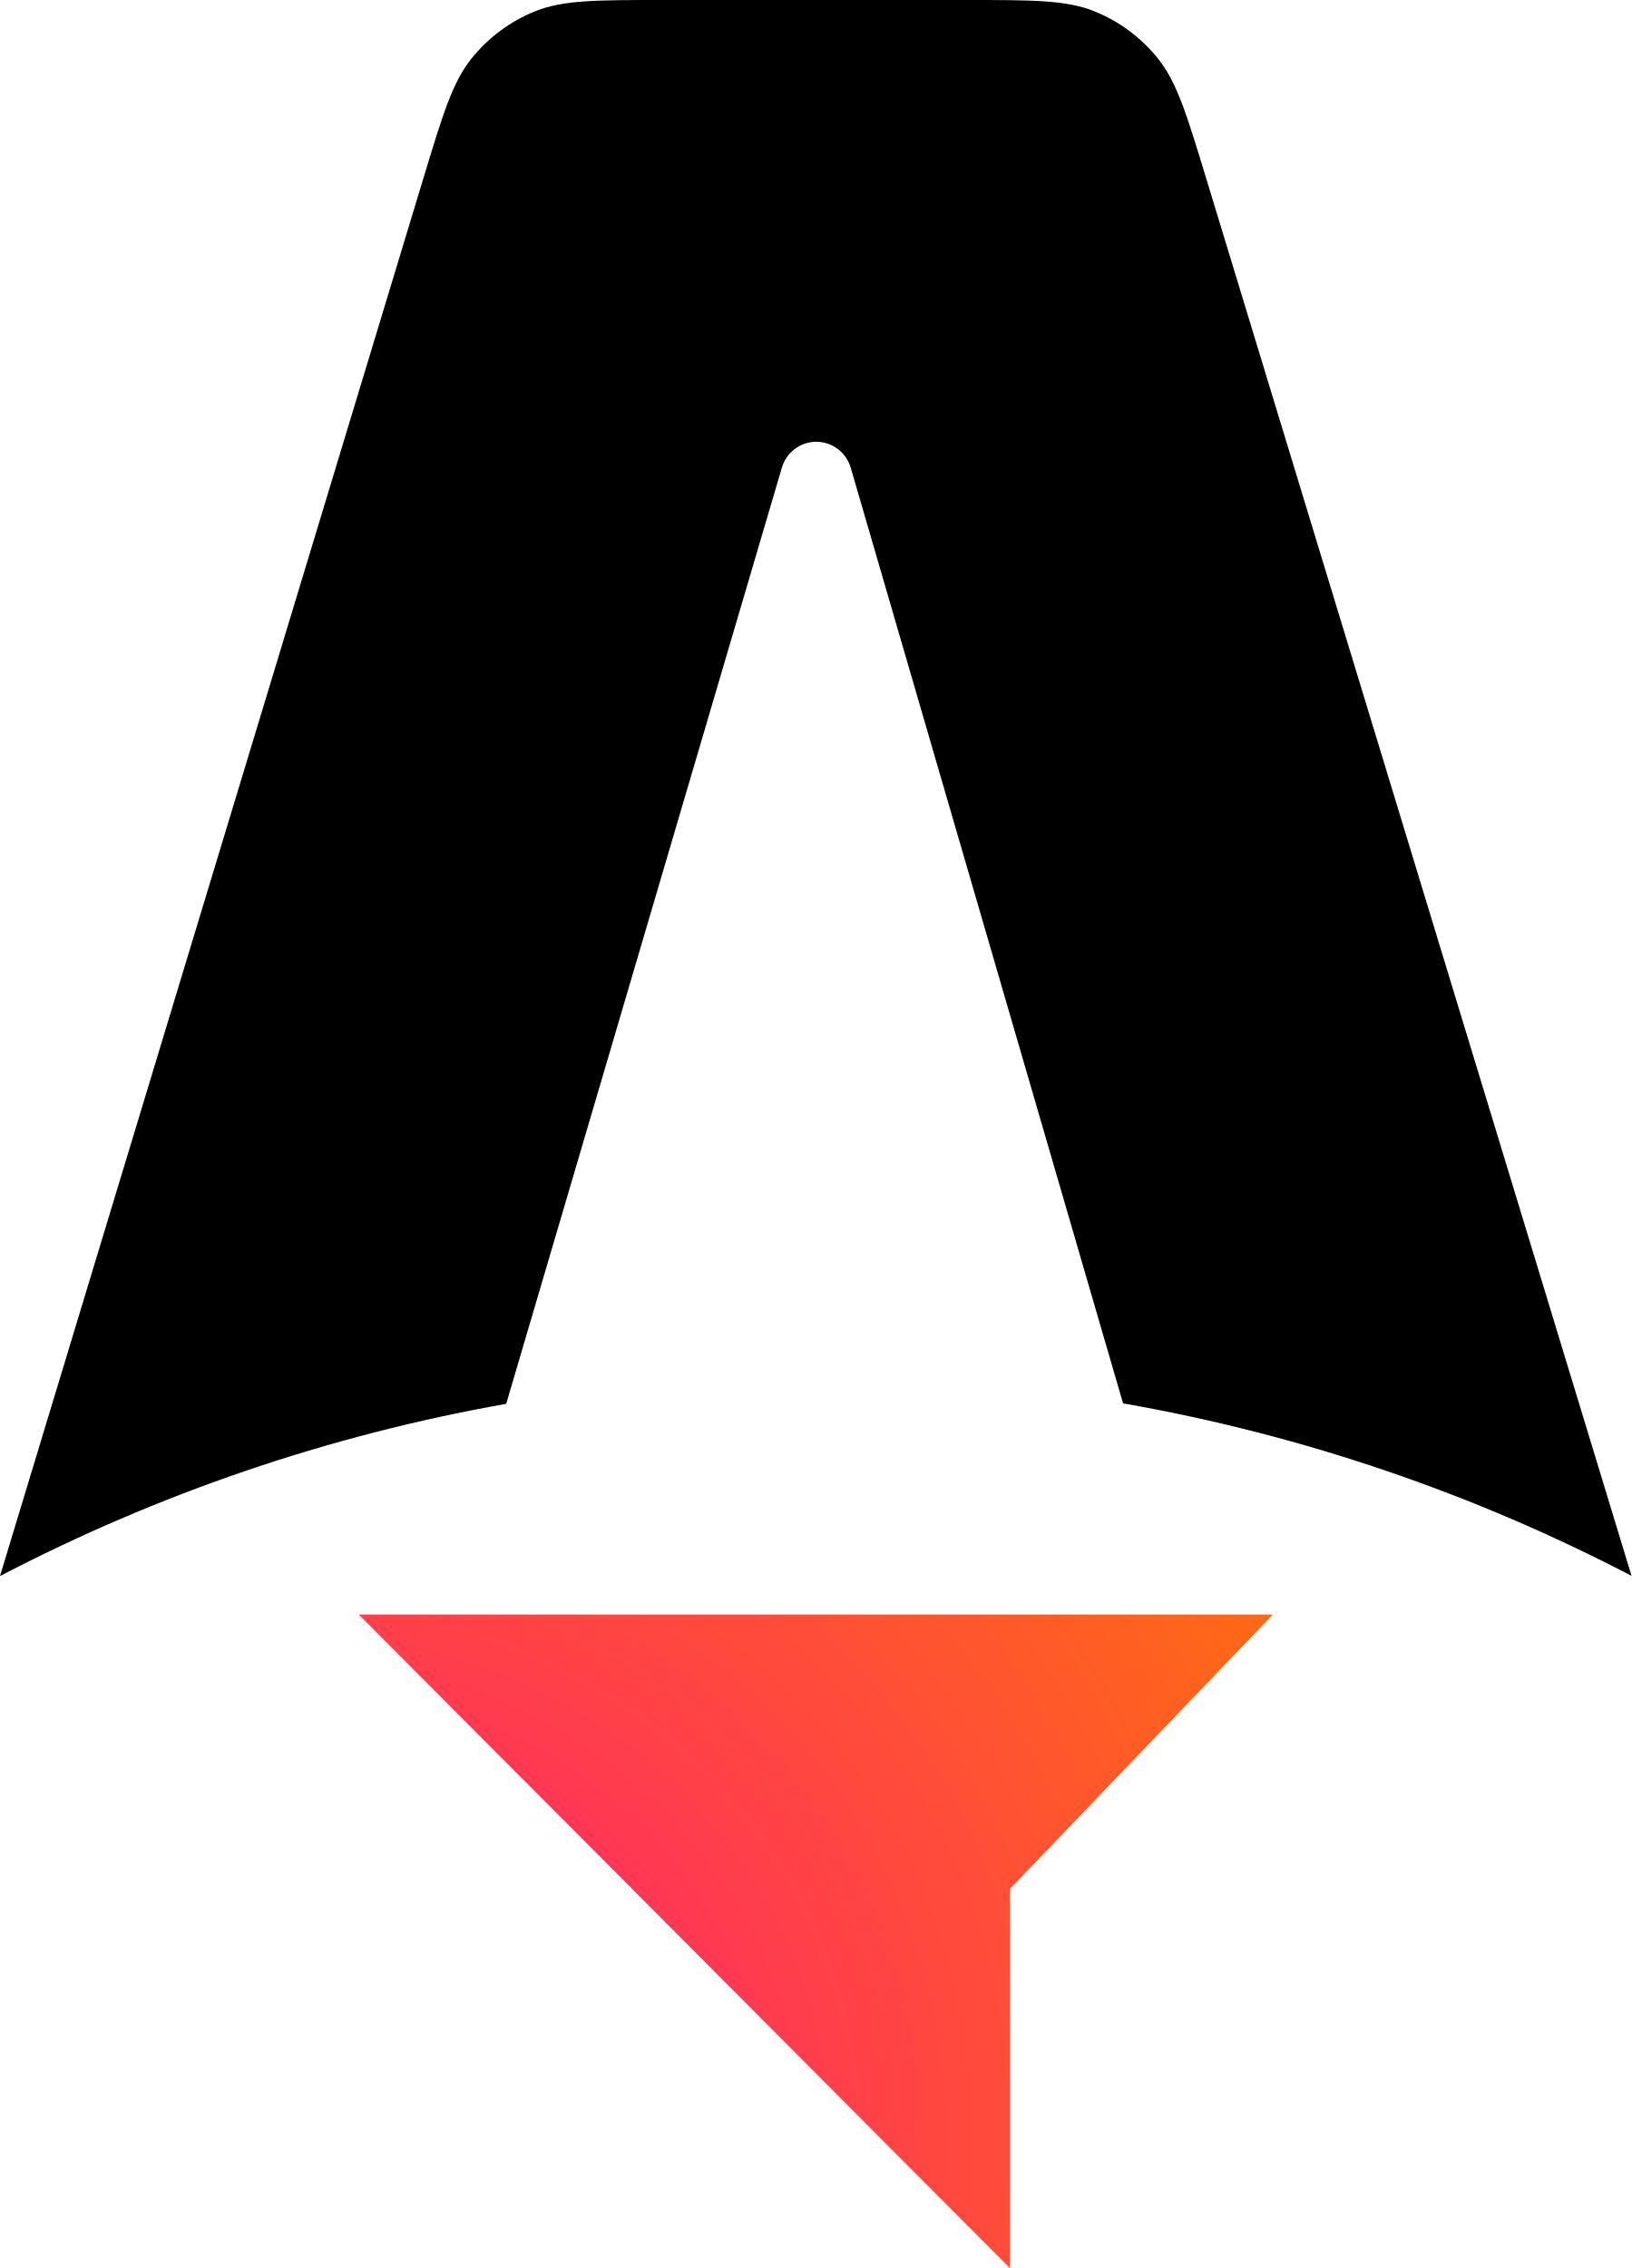
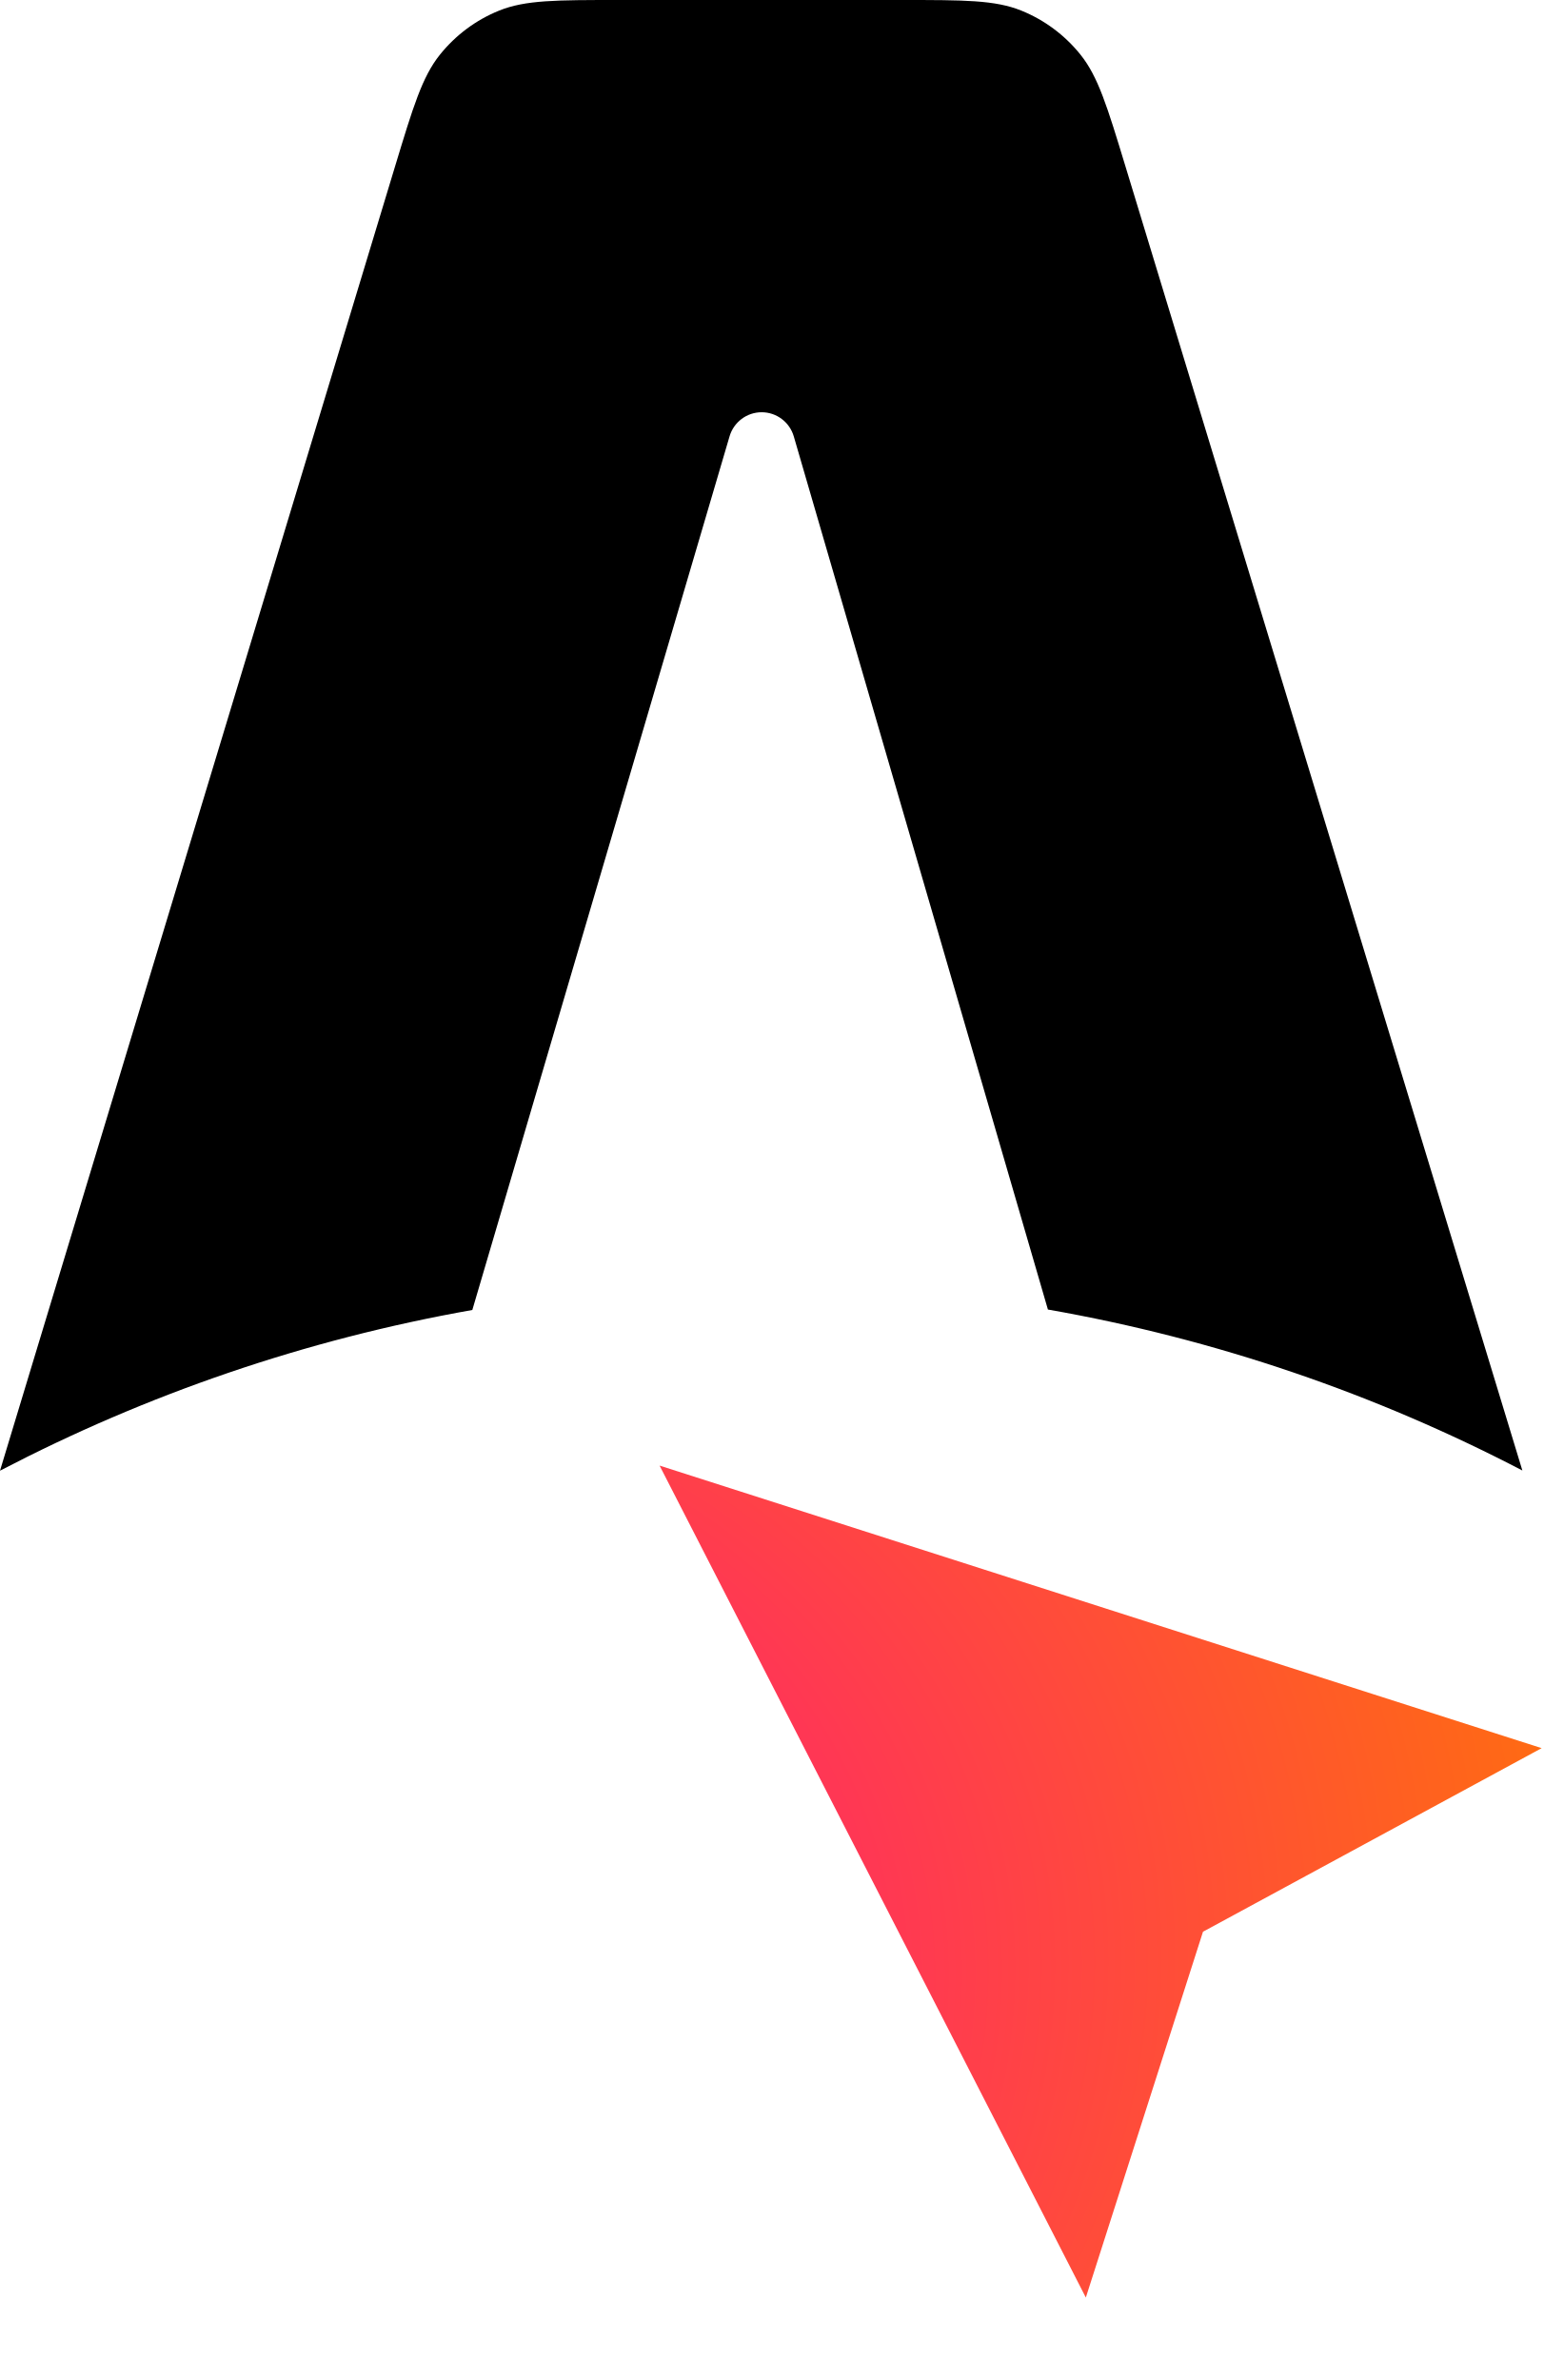
- <svg xmlns="http://www.w3.org/2000/svg" width="382" height="531" viewBox="0 0 382 531" fill="none">
-   <path fill-rule="evenodd" clip-rule="evenodd" d="M110.389 13.717C105.94 19.268 103.671 26.758 99.133 41.738L1.50177e-05 369C36.653 349.892 76.498 336.111 118.518 328.676L183.064 109.48C184.12 105.893 187.399 103.433 191.12 103.433C194.852 103.433 198.136 105.906 199.184 109.505L262.948 328.566C305.164 335.967 345.191 349.773 382 368.95L282.38 41.663C277.829 26.708 275.552 19.231 271.103 13.69C267.175 8.798 262.065 5 256.261 2.655C249.687 0 241.907 0 226.345 0H155.192C139.61 0 131.818 0 125.238 2.661C119.43 5.01 114.317 8.817 110.389 13.717Z" fill="black" />
-   <path fill-rule="evenodd" clip-rule="evenodd" d="M84 378L298 378L236.417 442.26L236.417 531L84 378Z" fill="url(#paint0_radial_2_41)" />
+ <svg xmlns="http://www.w3.org/2000/svg" width="391" height="603" viewBox="0 0 391 603" fill="none">
+   <path fill-rule="evenodd" clip-rule="evenodd" d="M111.471 13.851C106.978 19.457 104.687 27.02 100.105 42.148L0 372.617C37.012 353.322 77.247 339.406 119.68 331.898L184.859 110.553C185.925 106.931 189.236 104.447 192.994 104.447C196.762 104.447 200.078 106.944 201.136 110.578L265.525 331.786C308.155 339.26 348.574 353.201 385.744 372.566L285.148 42.071C280.552 26.97 278.253 19.419 273.76 13.824C269.793 8.885 264.634 5.049 258.773 2.681C252.135 0 244.278 0 228.563 0H156.713C140.978 0 133.111 0 126.466 2.687C120.601 5.059 115.438 8.903 111.471 13.851Z" fill="black" />
+   <path fill-rule="evenodd" clip-rule="evenodd" d="M167.128 371.324L390.635 442.912L304.82 489.426L275.134 582.108L167.128 371.324Z" fill="url(#paint0_radial_12_37)" />
  <defs>
-     <radialGradient id="paint0_radial_2_41" cx="0" cy="0" r="1" gradientUnits="userSpaceOnUse" gradientTransform="translate(10.1315 543.24) rotate(-31.3887) scale(381.883 295.659)">
+     <radialGradient id="paint0_radial_12_37" cx="0" cy="0" r="1" gradientUnits="userSpaceOnUse" gradientTransform="translate(34.7018 519.194) rotate(-13.6287) scale(418.806 324.245)">
      <stop stop-color="#FF0099" />
      <stop offset="1" stop-color="#FF7A00" />
    </radialGradient>
  </defs>
</svg>
